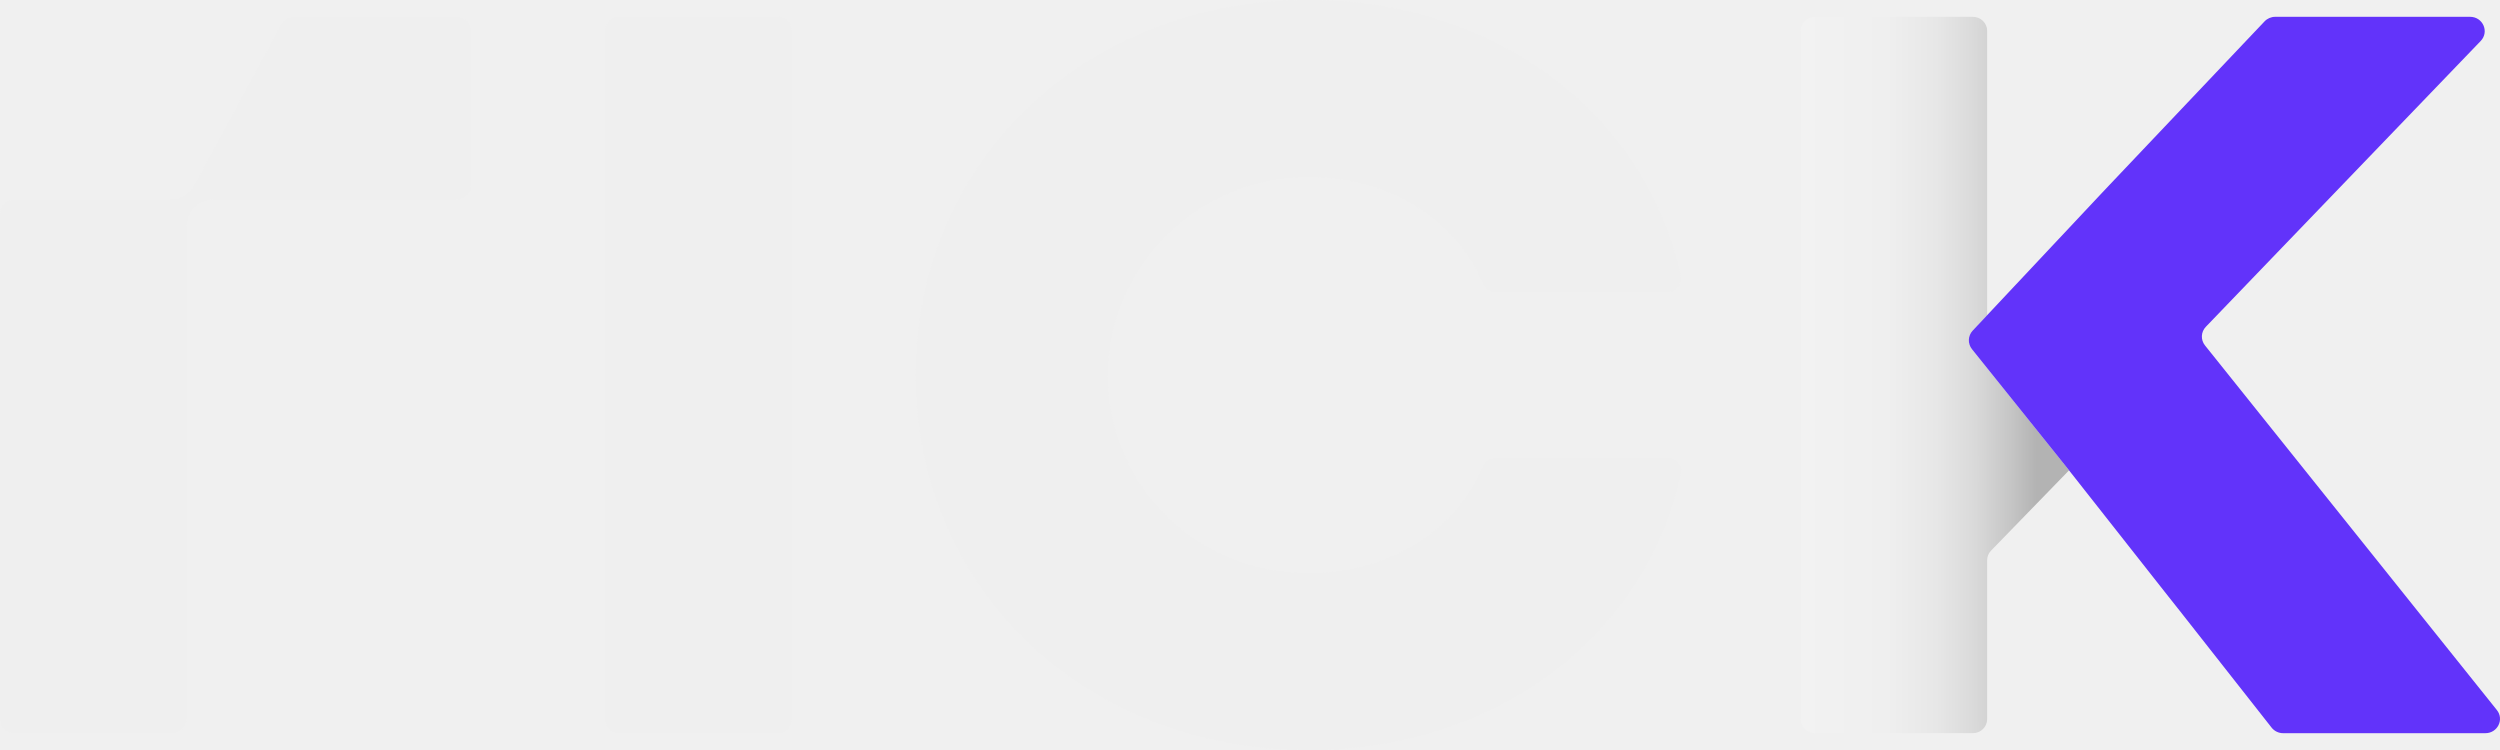
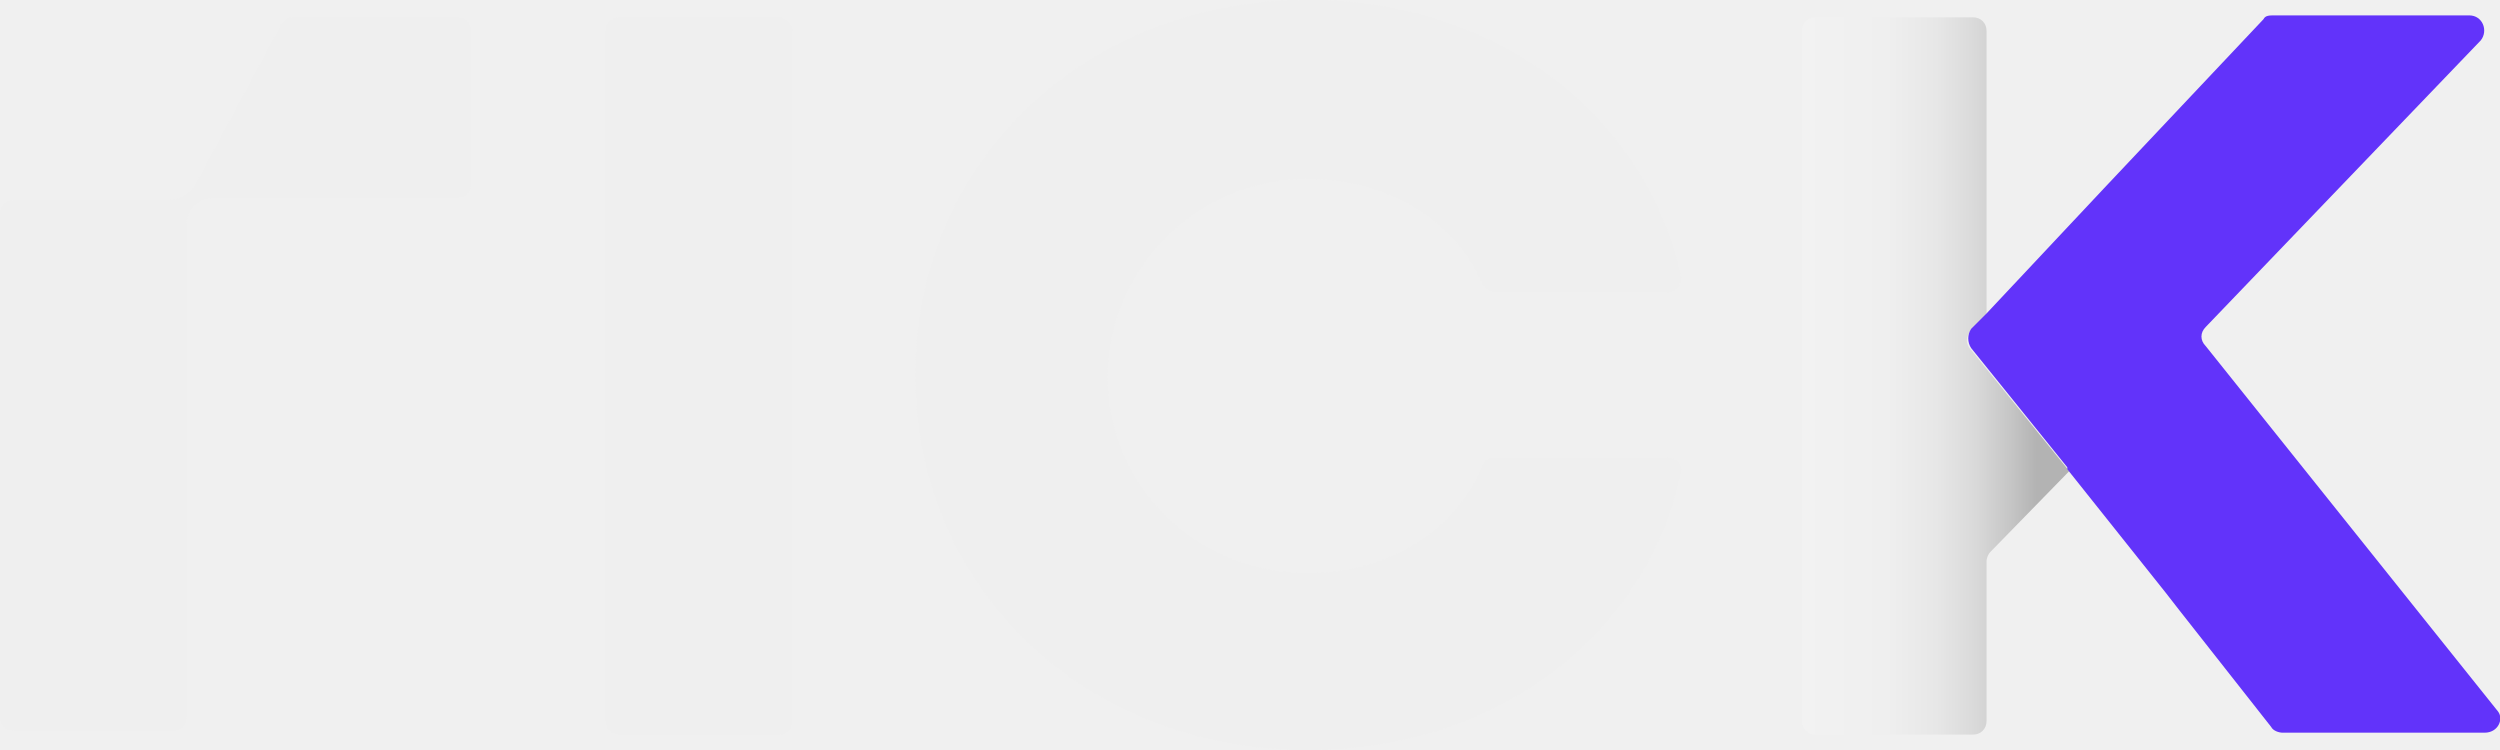
- <svg xmlns="http://www.w3.org/2000/svg" width="130" height="39" viewBox="0 0 130 39" fill="none">
-   <g clip-path="url(#clip0_43_148)">
-     <path d="M40.458 0.875H32.179C31.79 0.875 31.474 1.185 31.474 1.567V37.434C31.474 37.815 31.79 38.124 32.179 38.124H40.458C40.848 38.124 41.163 37.815 41.163 37.434V1.567C41.163 1.185 40.848 0.875 40.458 0.875Z" fill="#EFEFEF" />
-     <path d="M87.409 24.636C85.579 33.041 77.858 39.002 68.04 39.002C56.413 39.002 47.617 30.602 47.617 19.501C47.617 8.399 56.413 0 68.04 0C77.837 0 85.547 5.937 87.397 14.315C87.496 14.766 87.144 15.192 86.673 15.192H77.793C77.495 15.192 77.225 15.018 77.112 14.748C75.713 11.412 72.245 9.198 68.026 9.203C62.268 9.211 57.606 13.859 57.606 19.503C57.606 25.146 62.078 29.8 68.042 29.8C72.263 29.8 75.73 27.578 77.122 24.234C77.228 23.977 77.483 23.813 77.766 23.813H86.728C87.173 23.813 87.503 24.214 87.411 24.638L87.409 24.636Z" fill="#EFEFEF" />
-     <path d="M107.591 24.457L103.534 28.633C103.403 28.767 103.331 28.947 103.331 29.133V37.4C103.331 37.799 103 38.124 102.591 38.124H94.38C93.973 38.124 93.641 37.799 93.641 37.4V1.6C93.641 1.201 93.973 0.875 94.38 0.875H102.591C103 0.875 103.331 1.201 103.331 1.6V16.393L102.581 17.191C102.329 17.46 102.314 17.866 102.542 18.154L107.547 24.398L107.593 24.459L107.591 24.457Z" fill="url(#paint0_linear_43_148)" />
-     <path d="M129.238 38.126H118.725C118.489 38.126 118.267 38.019 118.123 37.836L113.354 31.771L112.654 30.888L107.591 24.459L107.545 24.398L102.54 18.154C102.312 17.867 102.329 17.46 102.579 17.192L103.329 16.393L109.443 9.881L117.757 1.112C117.9 0.961 118.102 0.874 118.313 0.874H128.444C129.11 0.874 129.454 1.654 128.997 2.13L114.705 16.992C114.446 17.26 114.427 17.673 114.66 17.963L129.837 36.922C130.229 37.412 129.873 38.126 129.238 38.126Z" fill="#6233FA" />
-     <path d="M24.489 1.601V9.65C24.489 10.05 24.158 10.375 23.749 10.375H11.112C10.333 10.375 9.7 10.994 9.7 11.759V37.401C9.7 37.801 9.368 38.126 8.96 38.126H0.739C0.33 38.126 0 37.801 0 37.401V11.1C0 10.7 0.33 10.377 0.739 10.377H8.837C9.373 10.377 9.852 10.086 10.101 9.632L14.628 1.263C14.756 1.026 15.006 0.877 15.282 0.877H23.751C24.16 0.877 24.49 1.201 24.49 1.601H24.489Z" fill="#EFEFEF" />
+ <svg xmlns="http://www.w3.org/2000/svg" xmlns:xlink="http://www.w3.org/1999/xlink" version="1.1" id="Camada_1" x="0px" y="0px" viewBox="0 0 130 39" style="enable-background:new 0 0 130 39;" xml:space="preserve">
+   <style type="text/css">
+ 	.st0{clip-path:url(#SVGID_2_);}
+ 	.st1{fill:#EFEFEF;}
+ 	.st2{fill:url(#SVGID_3_);}
+ 	.st3{fill:#6233FA;}
+ </style>
+   <g>
+     <defs>
+       <rect id="SVGID_1_" width="130" height="39" />
+     </defs>
+     <clipPath id="SVGID_2_">
+       <use xlink:href="#SVGID_1_" style="overflow:visible;" />
+     </clipPath>
+     <g class="st0">
+       <path class="st1" d="M40.5,0.9h-8.3c-0.4,0-0.7,0.3-0.7,0.7v35.9c0,0.4,0.3,0.7,0.7,0.7h8.3c0.4,0,0.7-0.3,0.7-0.7V1.6    C41.2,1.2,40.8,0.9,40.5,0.9z" />
+       <path class="st1" d="M87.4,24.6C85.6,33,77.9,39,68,39c-11.6,0-20.4-8.4-20.4-19.5C47.6,8.4,56.4,0,68,0c9.8,0,17.5,5.9,19.4,14.3    c0.1,0.5-0.3,0.9-0.7,0.9h-8.9c-0.3,0-0.6-0.2-0.7-0.4c-1.4-3.3-4.9-5.5-9.1-5.5c-5.8,0-10.4,4.7-10.4,10.3S62.1,29.8,68,29.8    c4.2,0,7.7-2.2,9.1-5.6c0.1-0.3,0.4-0.4,0.6-0.4h9C87.2,23.8,87.5,24.2,87.4,24.6L87.4,24.6z" />
+       <linearGradient id="SVGID_3_" gradientUnits="userSpaceOnUse" x1="93.641" y1="20.5" x2="112.216" y2="20.5" gradientTransform="matrix(1 0 0 -1 0 40)">
+         <stop offset="0" style="stop-color:#F2F2F2" />
+         <stop offset="0.24" style="stop-color:#EFEFEF" />
+         <stop offset="0.38" style="stop-color:#E7E7E7" />
+         <stop offset="0.49" style="stop-color:#D9D9D9" />
+         <stop offset="0.59" style="stop-color:#C5C5C5" />
+         <stop offset="0.66" style="stop-color:#B3B3B3" />
+       </linearGradient>
+       <path class="st2" d="M107.6,24.5l-4.1,4.2c-0.1,0.1-0.2,0.3-0.2,0.5v8.3c0,0.4-0.3,0.7-0.7,0.7h-8.2c-0.4,0-0.7-0.3-0.7-0.7V1.6    c0-0.4,0.3-0.7,0.7-0.7h8.2c0.4,0,0.7,0.3,0.7,0.7v14.8l-0.8,0.8c-0.3,0.3-0.3,0.7,0,1L107.6,24.5L107.6,24.5L107.6,24.5z" />
+       <path class="st3" d="M129.2,38.1h-10.5c-0.2,0-0.5-0.1-0.6-0.3l-4.8-6.1l-0.7-0.9l-5.1-6.4l0-0.1l-5-6.2c-0.2-0.3-0.2-0.7,0-1    l0.8-0.8l6.1-6.5l8.3-8.8c0.1-0.2,0.3-0.2,0.6-0.2h10.1c0.7,0,1,0.8,0.6,1.3L114.7,17c-0.3,0.3-0.3,0.7,0,1l15.2,19    C130.2,37.4,129.9,38.1,129.2,38.1z" />
+       <path class="st1" d="M24.5,1.6v8c0,0.4-0.3,0.7-0.7,0.7H11.1c-0.8,0-1.4,0.6-1.4,1.4v25.6c0,0.4-0.3,0.7-0.7,0.7H0.7    c-0.4,0-0.7-0.3-0.7-0.7V11.1c0-0.4,0.3-0.7,0.7-0.7h8.1c0.5,0,1-0.3,1.3-0.7l4.5-8.4C14.8,1,15,0.9,15.3,0.9h8.5    C24.2,0.9,24.5,1.2,24.5,1.6L24.5,1.6z" />
+     </g>
  </g>
-   <defs>
-     <linearGradient id="paint0_linear_43_148" x1="93.641" y1="19.501" x2="112.216" y2="19.501" gradientUnits="userSpaceOnUse">
-       <stop stop-color="#F2F2F2" />
-       <stop offset="0.24" stop-color="#EFEFEF" />
-       <stop offset="0.38" stop-color="#E7E7E7" />
-       <stop offset="0.49" stop-color="#D9D9D9" />
-       <stop offset="0.59" stop-color="#C5C5C5" />
-       <stop offset="0.66" stop-color="#B3B3B3" />
-     </linearGradient>
-     <clipPath id="clip0_43_148">
-       <rect width="130" height="39" fill="white" />
-     </clipPath>
-   </defs>
</svg>
